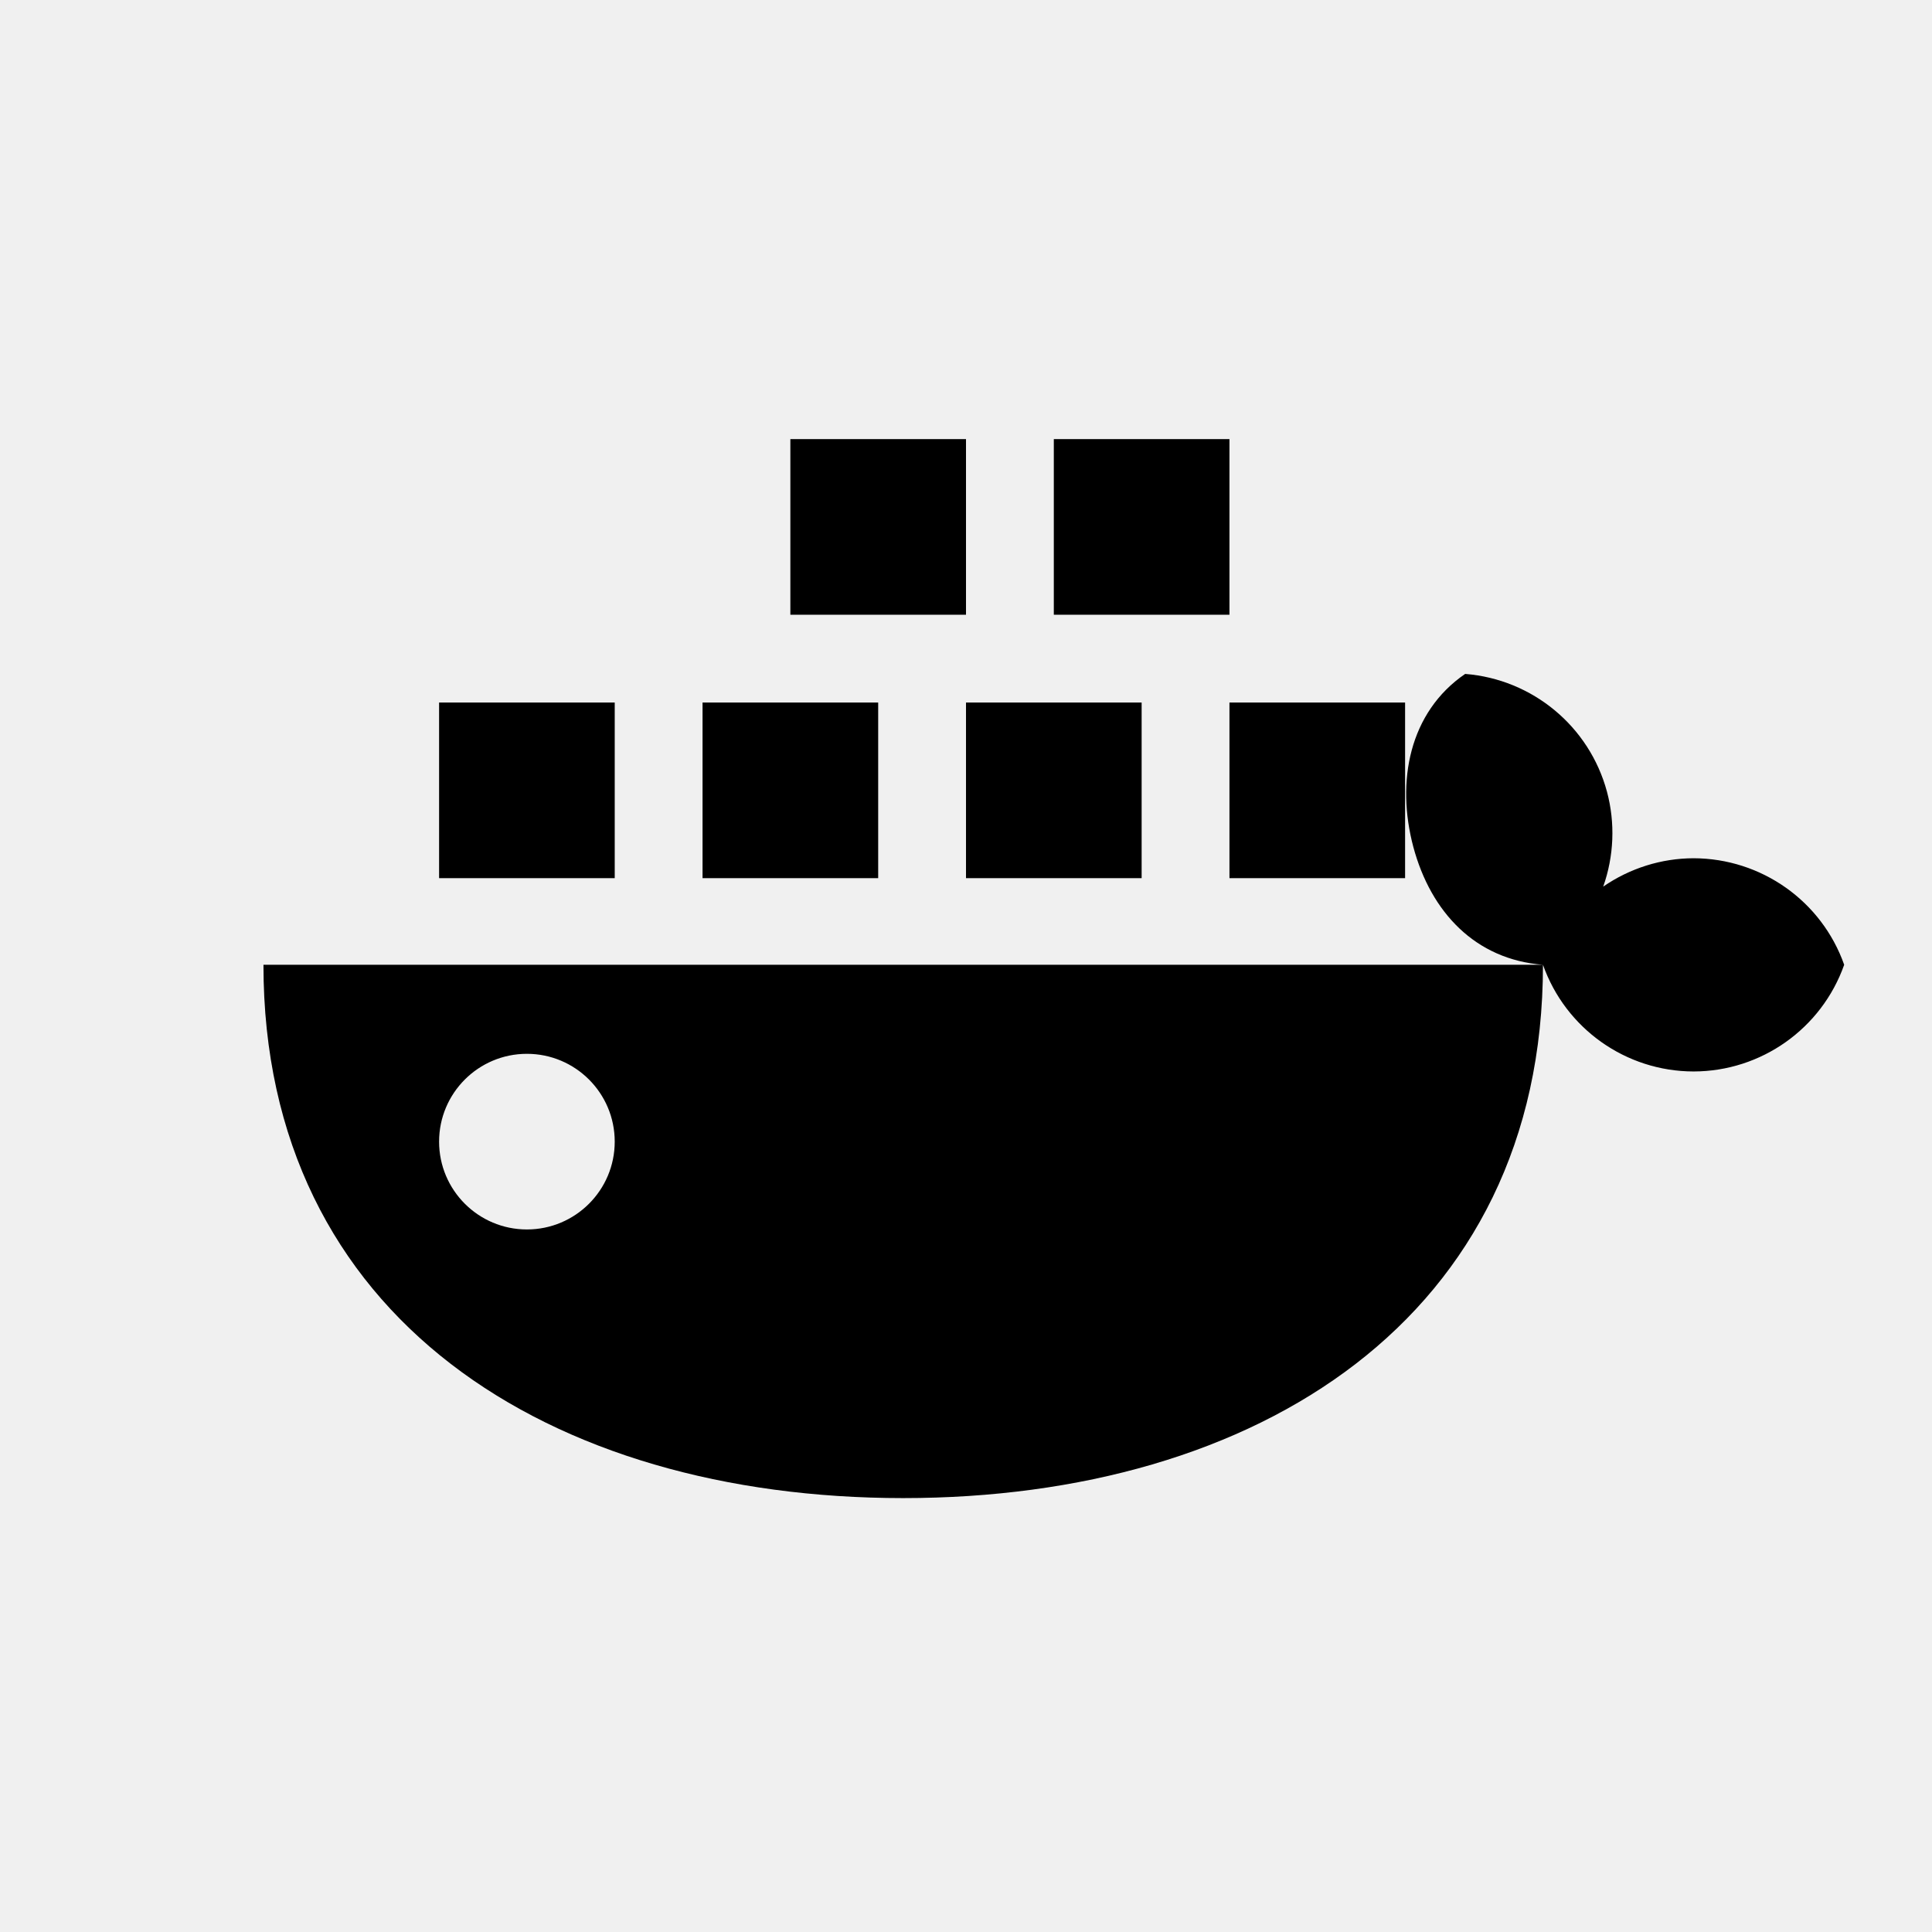
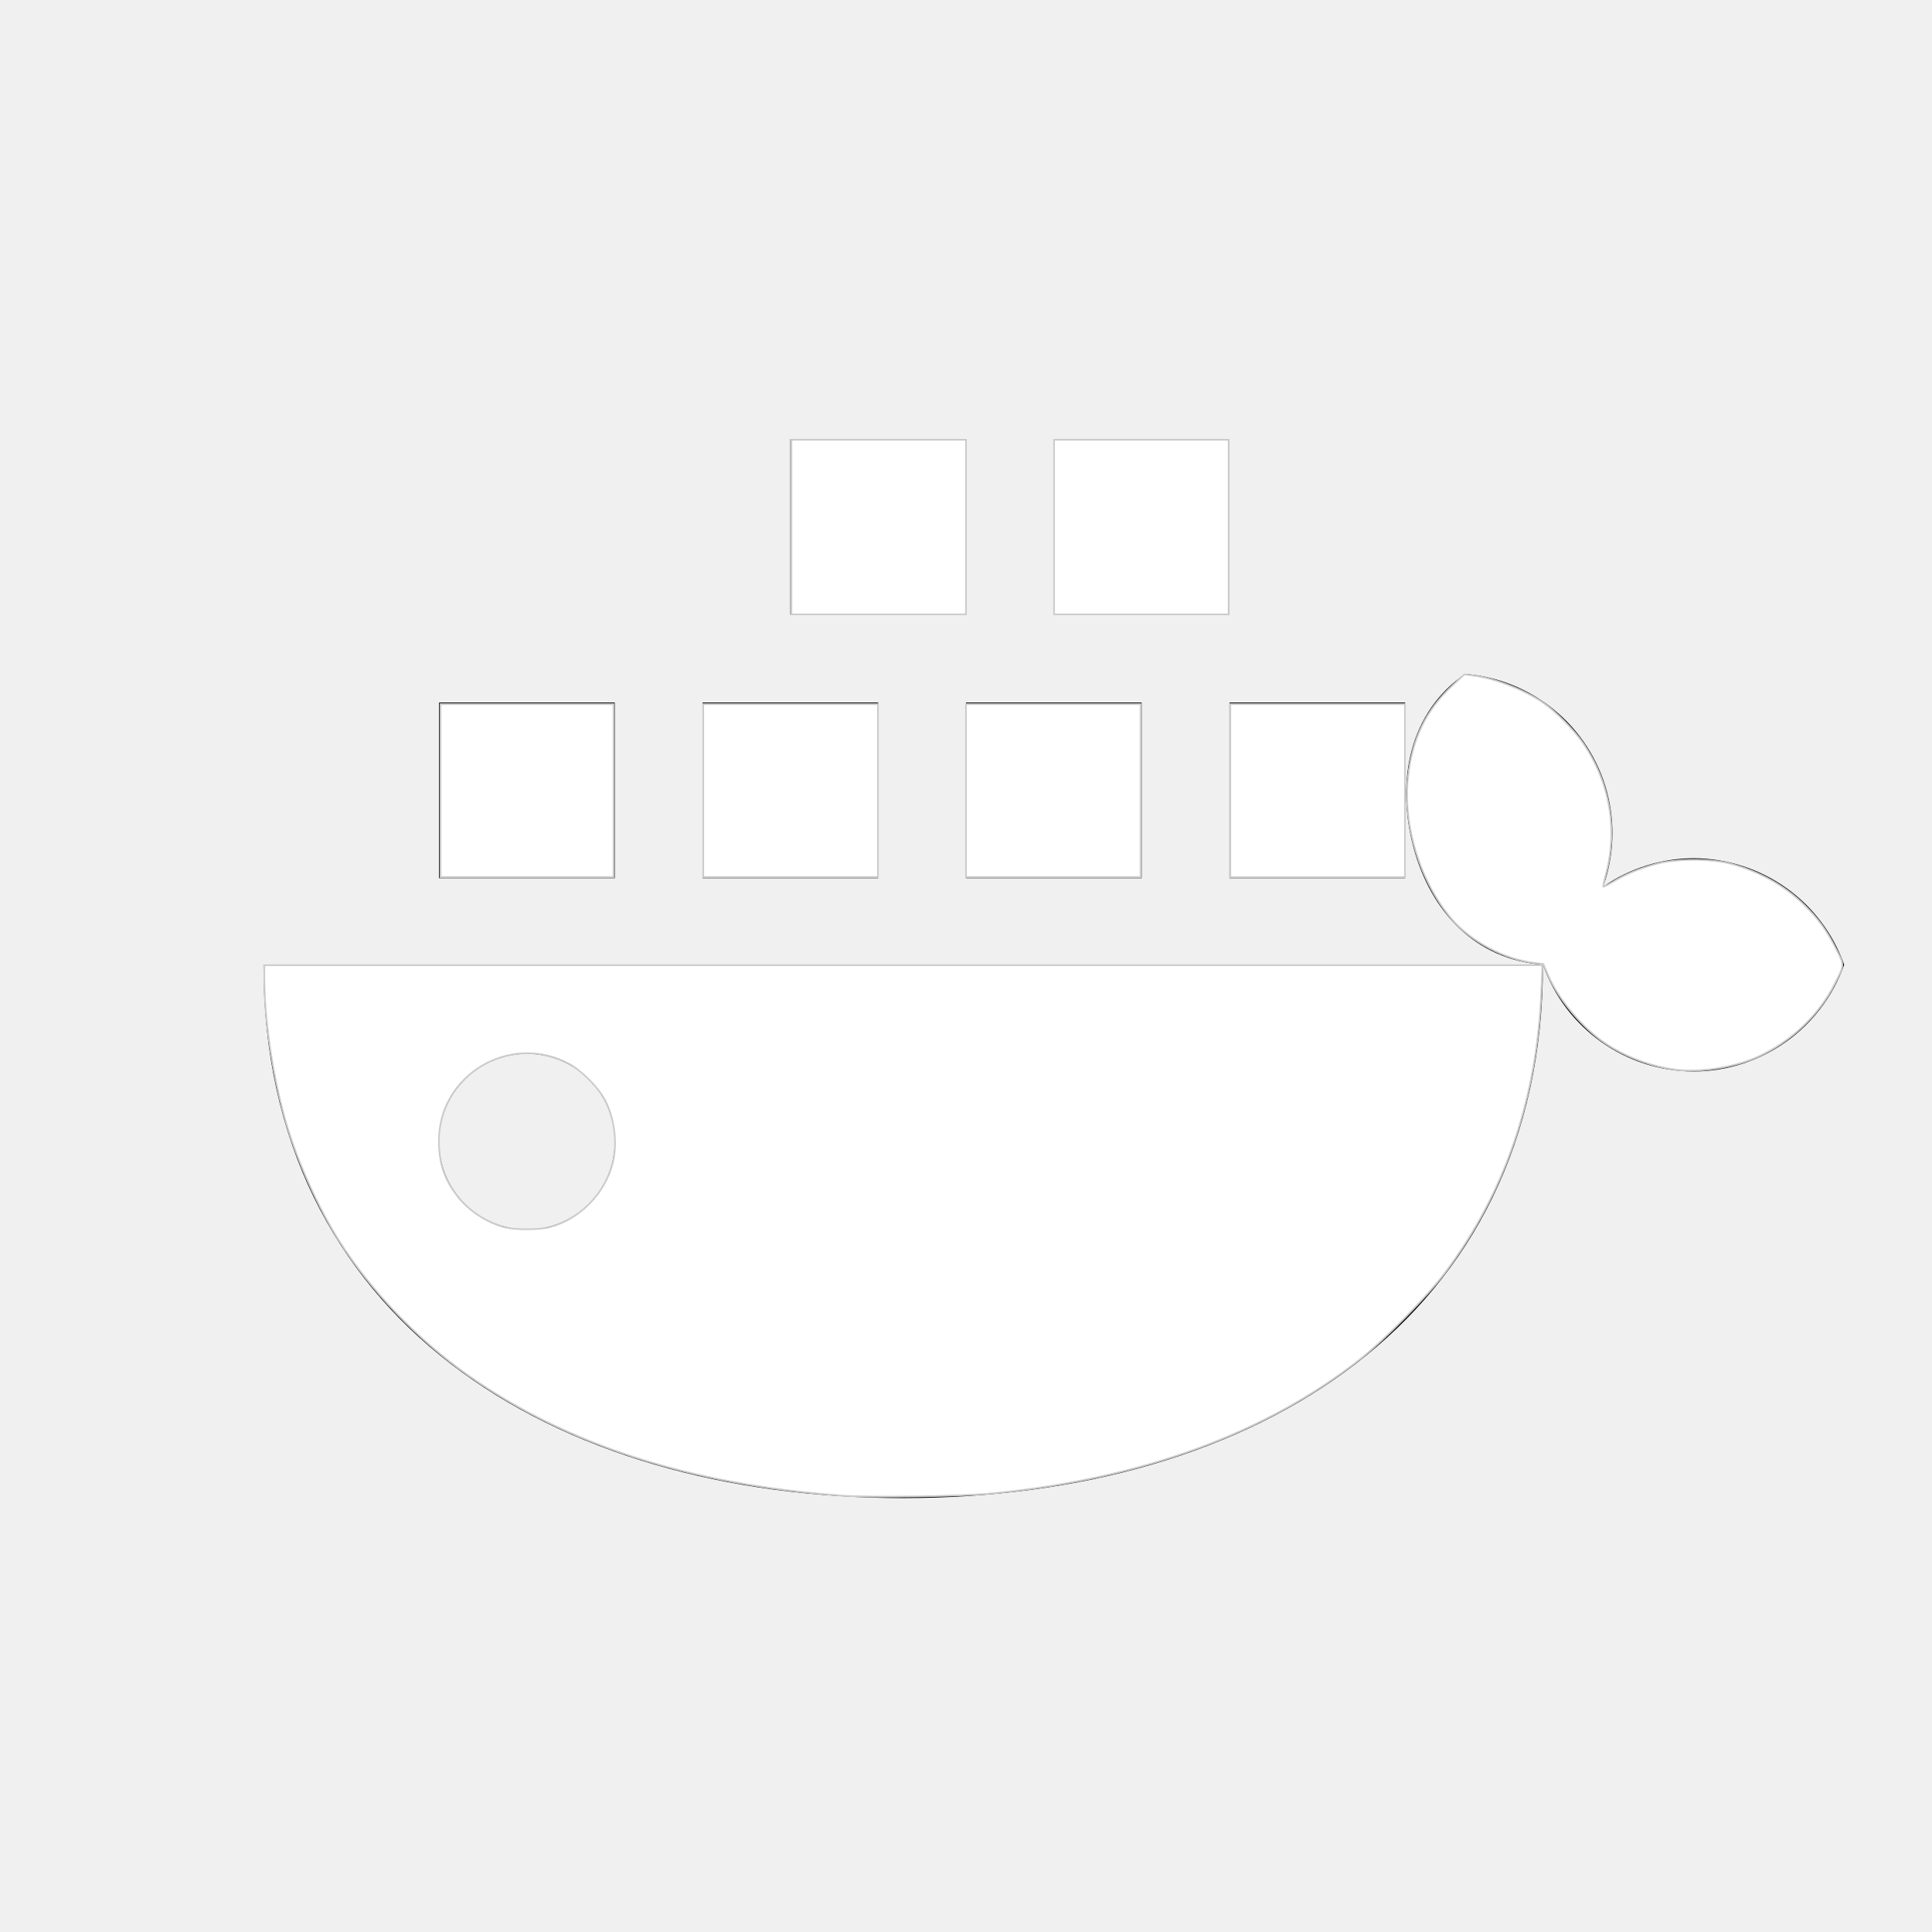
- <svg xmlns="http://www.w3.org/2000/svg" viewBox="0 0 22 22">
+ <svg xmlns="http://www.w3.org/2000/svg" viewBox="0 0 22 22" version="1.1" id="svg1">
  <defs id="defs3051">
    <style type="text/css" id="current-color-scheme" />
  </defs>
-   <path style="fill:currentColor" d="M 9 5 L 9 7 L 11 7 L 11 5 L 9 5 z M 12 5 L 12 7 L 14 7 L 14 5 L 12 5 z M 16.684 7.674 C 16.047 8.11 15.895 8.899 16.094 9.645 C 16.294 10.389 16.801 10.926 17.57 10.986 C 17.827 11.713 18.514 12.2 19.285 12.201 C 20.056 12.2 20.743 11.713 21 10.986 C 20.743 10.259 20.056 9.775 19.285 9.773 C 18.917 9.774 18.559 9.887 18.256 10.096 C 18.379 9.749 18.394 9.371 18.299 9.016 C 18.099 8.272 17.452 7.735 16.684 7.674 z M 17.57 10.986 L 3 10.986 C 3 15.01 6.262 17.059 10.285 17.059 C 14.309 17.059 17.57 15.01 17.57 10.986 z M 5 8 L 5 10 L 7 10 L 7 8 L 5 8 z M 8 8 L 8 10 L 10 10 L 10 8 L 8 8 z M 11 8 L 11 10 L 13 10 L 13 8 L 11 8 z M 14 8 L 14 10 L 16 10 L 16 8 L 14 8 z M 6 12 A 1 1 0 0 1 7 13 A 1 1 0 0 1 6 14 A 1 1 0 0 1 5 13 A 1 1 0 0 1 6 12 z " class="ColorScheme-Text" />
+   <path style="fill:currentColor" d="M 9 5 L 9 7 L 11 7 L 11 5 L 9 5 z M 12 5 L 12 7 L 14 7 L 14 5 L 12 5 z M 16.684 7.674 C 16.047 8.11 15.895 8.899 16.094 9.645 C 16.294 10.389 16.801 10.926 17.57 10.986 C 17.827 11.713 18.514 12.2 19.285 12.201 C 20.056 12.2 20.743 11.713 21 10.986 C 20.743 10.259 20.056 9.775 19.285 9.773 C 18.917 9.774 18.559 9.887 18.256 10.096 C 18.379 9.749 18.394 9.371 18.299 9.016 C 18.099 8.272 17.452 7.735 16.684 7.674 z M 17.57 10.986 L 3 10.986 C 3 15.01 6.262 17.059 10.285 17.059 C 14.309 17.059 17.57 15.01 17.57 10.986 z M 5 8 L 5 10 L 7 10 L 7 8 L 5 8 z M 8 8 L 8 10 L 10 10 L 10 8 L 8 8 z M 11 8 L 11 10 L 13 10 L 13 8 L 11 8 z M 14 8 L 14 10 L 16 10 L 16 8 L 14 8 z M 6 12 A 1 1 0 0 1 7 13 A 1 1 0 0 1 6 14 A 1 1 0 0 1 5 13 A 1 1 0 0 1 6 12 z " class="ColorScheme-Text" id="path1" />
+   <path style="fill:#ffffff;stroke:#cccccc;stroke-width:0.019" d="M 9.569,17.029 C 7.859,16.905 6.452,16.451 5.333,15.663 4.756,15.256 4.215,14.691 3.857,14.122 3.622,13.747 3.391,13.236 3.263,12.802 3.112,12.292 3.011,11.628 3.01,11.144 l -1.917e-4,-0.153 h 7.277 7.277 l -0.012,0.293 c -0.051,1.234 -0.415,2.3 -1.098,3.21 -0.2,0.267 -0.682,0.758 -0.958,0.977 -1.072,0.848 -2.485,1.366 -4.181,1.533 -0.361,0.036 -1.4,0.051 -1.747,0.026 z M 6.259,13.974 c 0.343,-0.091 0.627,-0.379 0.717,-0.727 0.058,-0.224 0.024,-0.509 -0.088,-0.722 -0.076,-0.145 -0.27,-0.339 -0.415,-0.415 -0.669,-0.351 -1.476,0.131 -1.475,0.881 3.363e-4,0.25 0.059,0.43 0.202,0.619 0.128,0.17 0.328,0.305 0.542,0.364 0.115,0.032 0.397,0.032 0.518,-4.83e-4 z" id="path2" />
+   <path style="fill:#ffffff;stroke:#cccccc;stroke-width:0.019" d="M 5.017,9.003 V 8.018 H 6.002 6.986 V 9.003 9.987 H 6.002 5.017 Z" id="path3" />
+   <path style="fill:#ffffff;stroke:#cccccc;stroke-width:0.019" d="M 8.008,9.003 V 8.018 H 9.003 9.997 V 9.003 9.987 H 9.003 8.008 Z" id="path4" />
+   <path style="fill:#ffffff;stroke:#cccccc;stroke-width:0.019" d="M 9.012,6.002 V 5.008 H 10.006 11 V 6.002 6.996 H 10.006 9.012 Z" id="path5" />
+   <path style="fill:#ffffff;stroke:#cccccc;stroke-width:0.019" d="M 11,9.003 V 8.018 h 0.994 0.994 V 9.003 9.987 H 11.994 11 Z" id="path6" />
+   <path style="fill:#ffffff;stroke:#cccccc;stroke-width:0.019" d="M 12.003,6.002 V 5.008 h 0.994 0.994 V 6.002 6.996 h -0.994 -0.994 z" id="path7" />
+   <path style="fill:#ffffff;stroke:#cccccc;stroke-width:0.019" d="M 14.01,9.003 V 8.018 h 0.994 0.994 v 0.985 0.985 h -0.994 -0.994 z" id="path8" />
+   <path style="fill:#ffffff;stroke:#cccccc;stroke-width:0.019" d="M 19.08,12.18 C 18.806,12.146 18.509,12.035 18.282,11.882 18.014,11.701 17.745,11.379 17.624,11.095 l -0.05,-0.118 -0.096,-0.011 C 17.13,10.924 16.75,10.723 16.529,10.463 16.168,10.038 15.972,9.395 16.034,8.841 16.083,8.405 16.241,8.082 16.54,7.805 l 0.135,-0.125 0.103,0.013 c 0.243,0.03 0.579,0.161 0.793,0.308 0.144,0.099 0.349,0.306 0.452,0.455 0.309,0.446 0.403,0.995 0.261,1.509 -0.019,0.069 -0.031,0.128 -0.028,0.132 0.004,0.004 0.055,-0.022 0.115,-0.058 0.142,-0.086 0.3,-0.151 0.491,-0.202 0.226,-0.061 0.628,-0.061 0.851,-2.005e-4 0.328,0.089 0.612,0.249 0.835,0.47 0.16,0.158 0.254,0.289 0.359,0.496 0.098,0.195 0.099,0.176 -0.015,0.402 -0.179,0.355 -0.501,0.66 -0.875,0.829 -0.268,0.121 -0.654,0.182 -0.937,0.147 z" id="path9" />
</svg>
